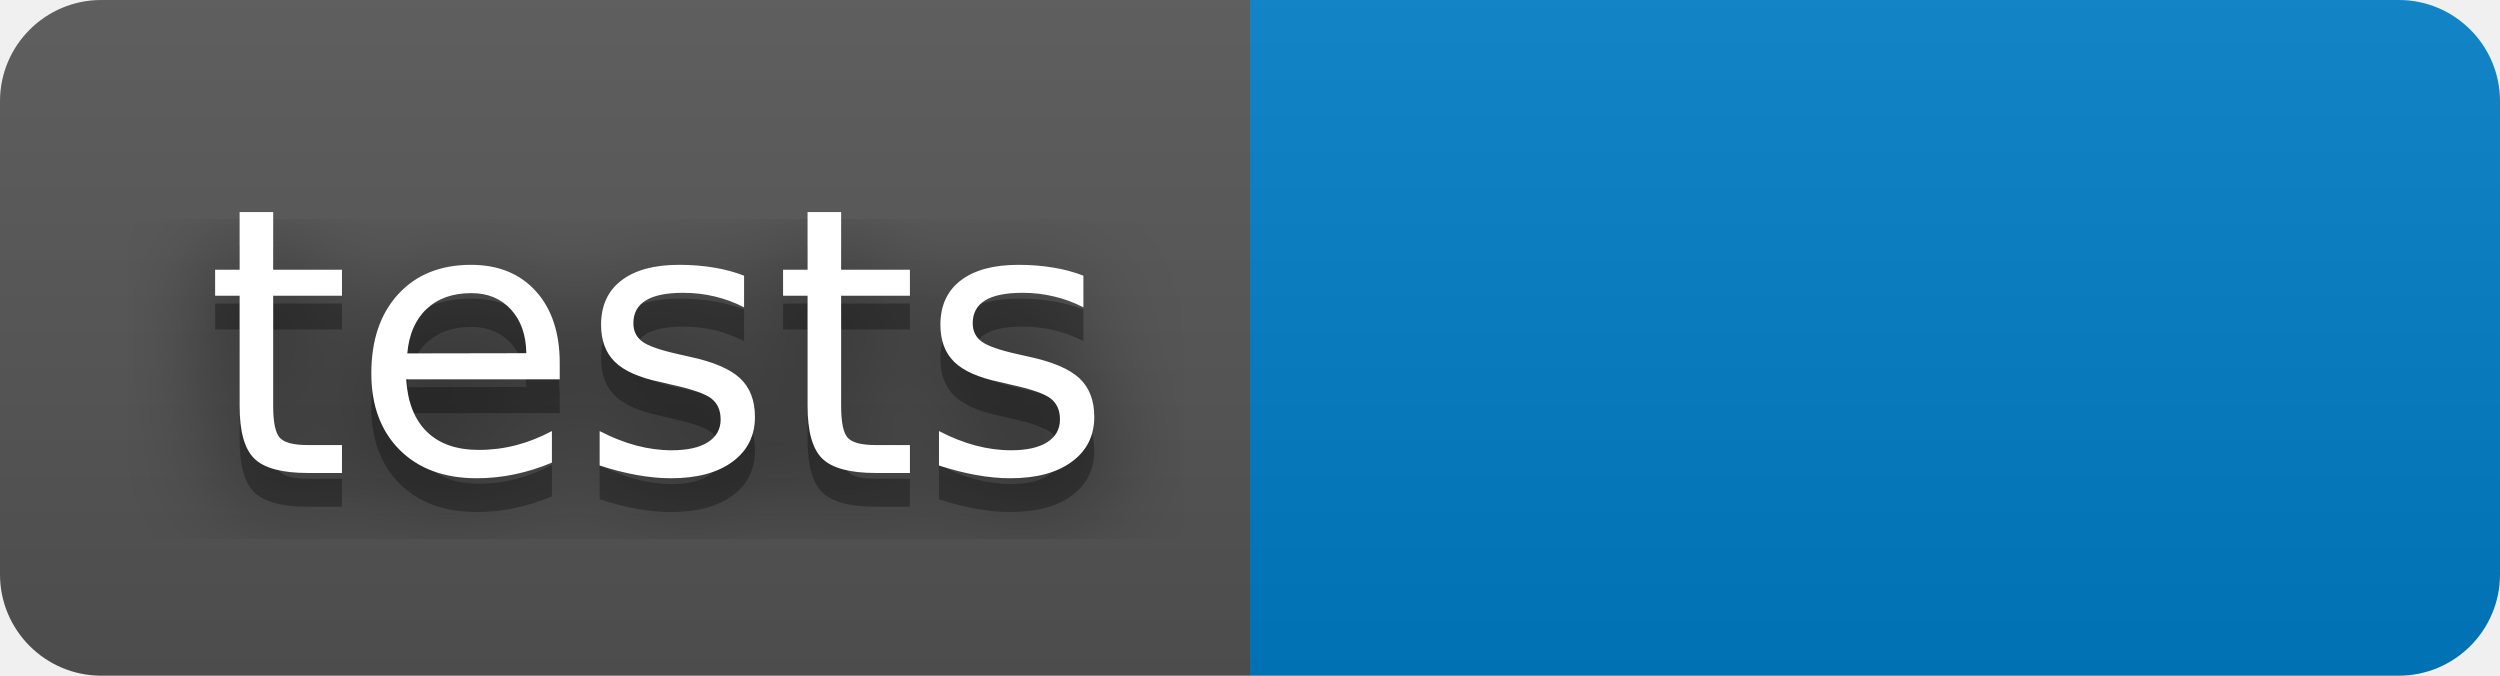
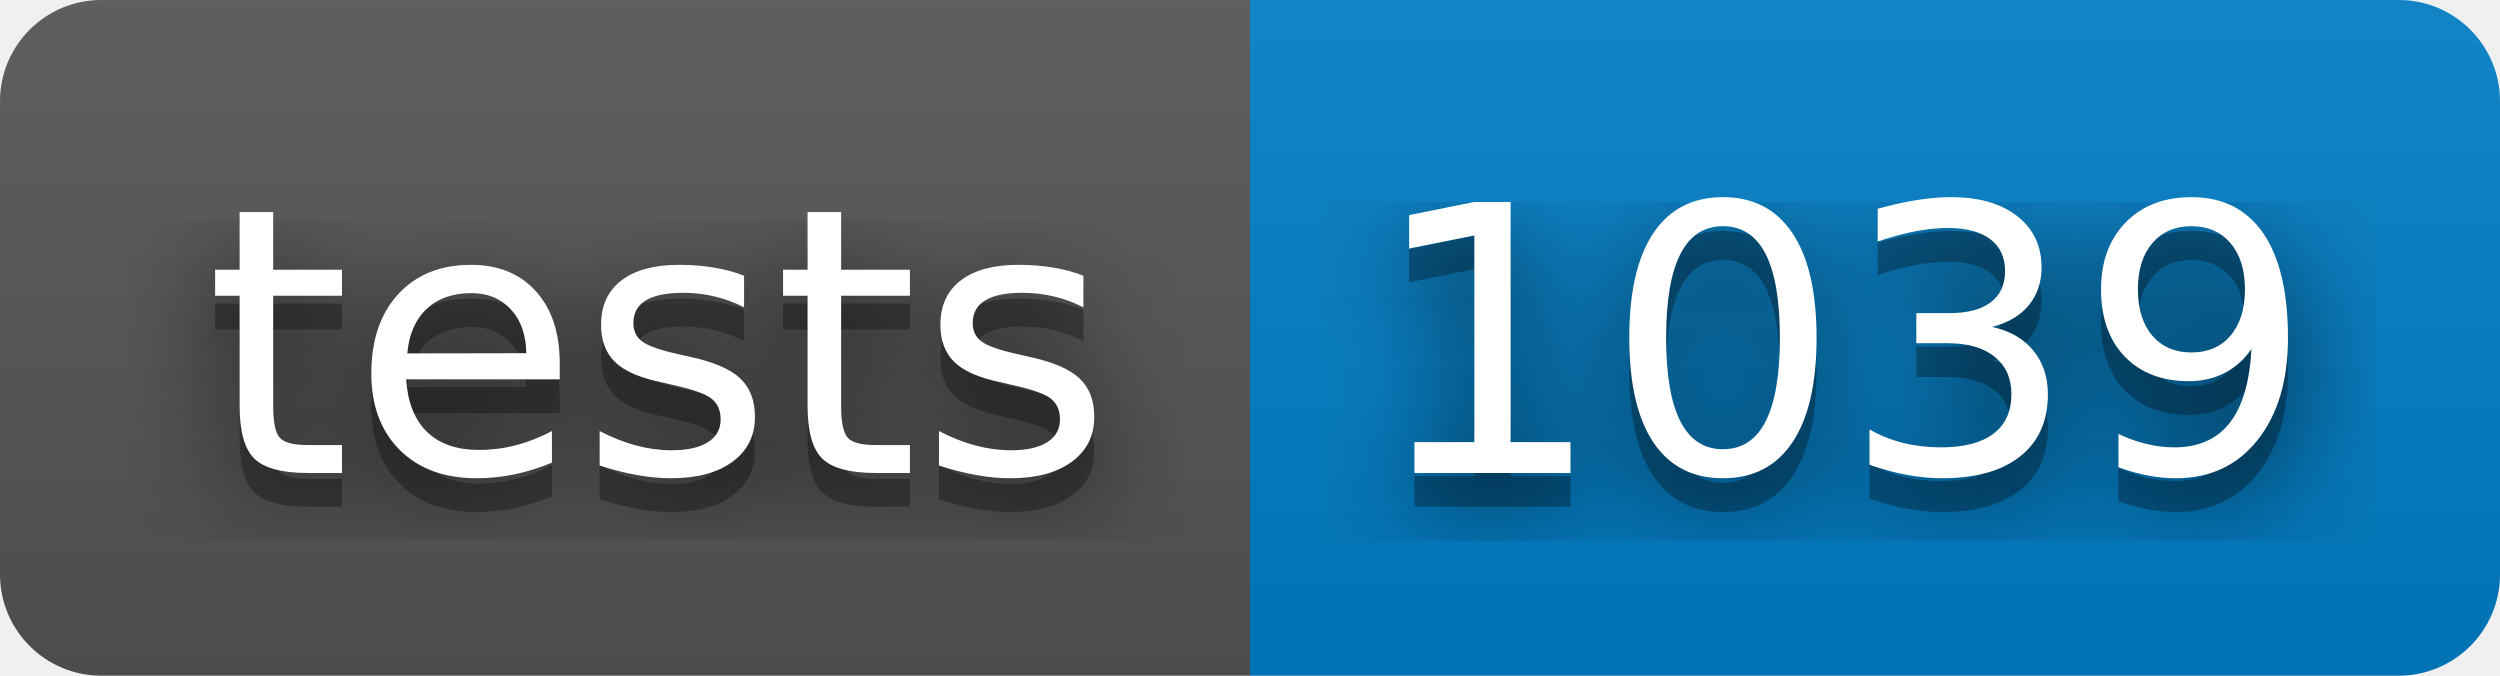
<svg xmlns="http://www.w3.org/2000/svg" width="74" height="20">
  <filter id="blur">
    <feGaussianBlur stdDeviation="16" />
  </filter>
  <linearGradient id="s" x2="0" y2="100%">
    <stop offset="0" stop-color="#bbb" stop-opacity=".1" />
    <stop offset="1" stop-opacity=".1" />
  </linearGradient>
  <clipPath id="r">
    <rect width="74" height="20" rx="3" />
  </clipPath>
  <g clip-path="url(#r)">
    <rect width="37" height="20" fill="#555" />
    <rect width="37" height="20" fill="#007ec6" x="37" />
    <rect width="74" height="20" fill="url(#s)" />
  </g>
  <g fill="#fff" font-family="Verdana,Geneva,DejaVu Sans,sans-serif" font-size="110" text-anchor="middle" text-rendering="geometricPrecision">
    <g transform="scale(.1)">
      <g fill="#010101">
        <text fill-opacity=".8" filter="url(#blur)" textLength="270" x="195" y="150">tests</text>
        <text fill-opacity=".3" textLength="270" x="195" y="150">tests</text>
      </g>
      <text textLength="270" x="195" y="140">tests</text>
    </g>
+     <g transform="scale(.1)">
+       <g fill="#010101">
+         <text fill-opacity=".8" filter="url(#blur)" textLength="270" x="545" y="150">1039</text>
+         <text fill-opacity=".3" textLength="270" x="545" y="150">1039</text>
+       </g>
+       <text textLength="270" x="545" y="140">1039</text>
+     </g>
  </g>
</svg>
